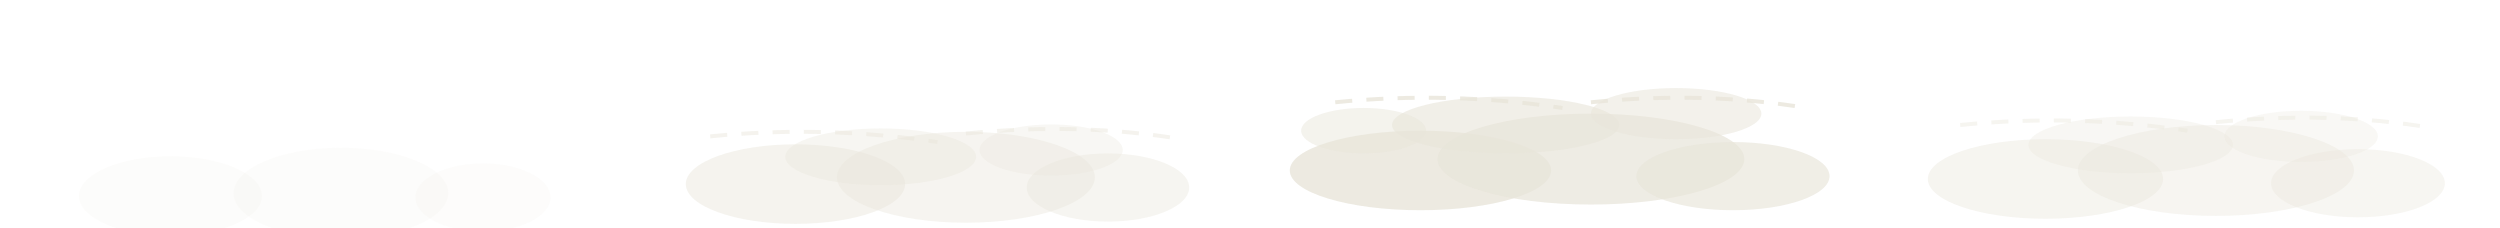
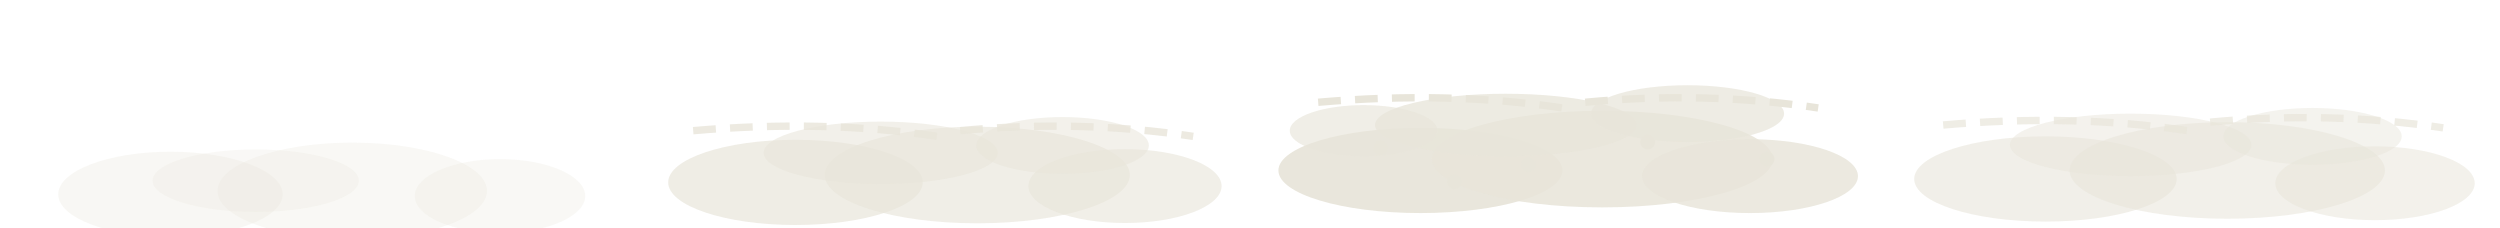
<svg xmlns="http://www.w3.org/2000/svg" width="880" height="80" viewBox="0 0 880 80">
  <g transform="translate(0 0)">
-     <ellipse cx="60" cy="69.0" rx="32.2" ry="14.0" fill="#E8E5DA" opacity="0.12" />
-     <ellipse cx="120" cy="68.0" rx="37.8" ry="16.0" fill="#E8E5DA" opacity="0.11" />
-     <ellipse cx="170" cy="69.5" rx="23.8" ry="12.0" fill="#E8E5DA" opacity="0.10" />
+     <ellipse cx="60" cy="68.4" rx="39.5" ry="15.0" fill="#E8E5DA" opacity="0.30" />
+     <ellipse cx="124" cy="67.2" rx="47.4" ry="17.0" fill="#E8E5DA" opacity="0.28" />
+     <ellipse cx="176" cy="69.0" rx="30.0" ry="13.0" fill="#E8E5DA" opacity="0.26" />
+     <ellipse cx="90" cy="63.6" rx="36.3" ry="11.0" fill="#E8E5DA" opacity="0.25" />
  </g>
  <g transform="translate(220 0)">
-     <ellipse cx="60" cy="64.8" rx="38.6" ry="14.0" fill="#E8E5DA" opacity="0.45" />
-     <ellipse cx="120" cy="62.4" rx="45.4" ry="16.0" fill="#E8E5DA" opacity="0.41" />
-     <ellipse cx="170" cy="66.0" rx="28.6" ry="12.0" fill="#E8E5DA" opacity="0.38" />
-     <ellipse cx="90" cy="55.2" rx="33.6" ry="10.0" fill="#E8E5DA" opacity="0.34" />
-     <ellipse cx="150" cy="52.8" rx="25.2" ry="9.0" fill="#E8E5DA" opacity="0.31" />
-     <path d="M30 48 Q70 44 110 50 M120 47 Q160 43 196 49" fill="none" stroke="#E8E5DA" stroke-width="1.4" stroke-dasharray="6 5" opacity="0.45" />
+     <ellipse cx="60" cy="64.2" rx="44.8" ry="15.0" fill="#E8E5DA" opacity="0.70" />
+     <ellipse cx="124" cy="61.6" rx="53.7" ry="17.0" fill="#E8E5DA" opacity="0.66" />
+     <ellipse cx="176" cy="65.5" rx="34.0" ry="13.0" fill="#E8E5DA" opacity="0.62" />
+     <ellipse cx="90" cy="53.8" rx="41.2" ry="11.0" fill="#E8E5DA" opacity="0.57" />
+     <ellipse cx="154" cy="51.2" rx="30.4" ry="10.0" fill="#E8E5DA" opacity="0.53" />
+     <path d="M24 46 Q70 42 110 48 M118 46 Q160 42 200 48" fill="none" stroke="#E8E5DA" stroke-width="2.6" stroke-dasharray="8 5" opacity="0.80" />
  </g>
  <g transform="translate(440 0)">
-     <ellipse cx="60" cy="60.0" rx="46.0" ry="14.0" fill="#E8E5DA" opacity="0.80" />
-     <ellipse cx="120" cy="56.0" rx="54.0" ry="16.0" fill="#E8E5DA" opacity="0.74" />
-     <ellipse cx="170" cy="62.0" rx="34.0" ry="12.0" fill="#E8E5DA" opacity="0.67" />
-     <ellipse cx="90" cy="44.0" rx="40.0" ry="10.0" fill="#E8E5DA" opacity="0.61" />
-     <ellipse cx="150" cy="40.0" rx="30.0" ry="9.0" fill="#E8E5DA" opacity="0.54" />
-     <ellipse cx="40" cy="46.0" rx="22.0" ry="8.0" fill="#E8E5DA" opacity="0.48" />
-     <path d="M30 36 Q70 32 110 38 M120 36 Q160 32 196 38" fill="none" stroke="#E8E5DA" stroke-width="1.4" stroke-dasharray="6 5" opacity="0.80" />
+     <ellipse cx="60" cy="60.0" rx="50.0" ry="15.0" fill="#E8E5DA" opacity="0.95" />
+     <ellipse cx="124" cy="56.0" rx="60.0" ry="17.0" fill="#E8E5DA" opacity="0.89" />
+     <ellipse cx="176" cy="62.0" rx="38.0" ry="13.0" fill="#E8E5DA" opacity="0.84" />
+     <ellipse cx="90" cy="44.0" rx="46.0" ry="11.0" fill="#E8E5DA" opacity="0.78" />
+     <ellipse cx="154" cy="40.0" rx="34.0" ry="10.0" fill="#E8E5DA" opacity="0.72" />
+     <ellipse cx="40" cy="46.0" rx="26.0" ry="9.0" fill="#E8E5DA" opacity="0.66" />
+     <path d="M24 36 Q70 32 110 38 M118 36 Q160 32 200 38" fill="none" stroke="#E8E5DA" stroke-width="2.6" stroke-dasharray="8 5" opacity="1.00" />
+     <circle cx="46" cy="52" r="2.6" fill="#E8E5DA" />
+     <circle cx="98" cy="58" r="2.6" fill="#E8E5DA" />
+     <circle cx="140" cy="50" r="2.6" fill="#E8E5DA" />
+     <circle cx="182" cy="56" r="2.6" fill="#E8E5DA" />
+     <circle cx="72" cy="64" r="2.6" fill="#E8E5DA" />
  </g>
  <g transform="translate(660 0)">
-     <ellipse cx="60" cy="63.0" rx="41.4" ry="14.0" fill="#E8E5DA" opacity="0.40" />
-     <ellipse cx="120" cy="60.0" rx="48.6" ry="16.0" fill="#E8E5DA" opacity="0.37" />
-     <ellipse cx="170" cy="64.5" rx="30.6" ry="12.0" fill="#E8E5DA" opacity="0.34" />
-     <ellipse cx="90" cy="51.0" rx="36.0" ry="10.0" fill="#E8E5DA" opacity="0.30" />
-     <ellipse cx="150" cy="48.0" rx="27.0" ry="9.0" fill="#E8E5DA" opacity="0.27" />
-     <path d="M30 44 Q70 40 110 46 M120 43 Q160 39 196 45" fill="none" stroke="#E8E5DA" stroke-width="1.4" stroke-dasharray="6 5" opacity="0.40" />
+     <ellipse cx="60" cy="63.0" rx="46.2" ry="15.0" fill="#E8E5DA" opacity="0.60" />
+     <ellipse cx="124" cy="60.0" rx="55.5" ry="17.0" fill="#E8E5DA" opacity="0.56" />
+     <ellipse cx="176" cy="64.5" rx="35.1" ry="13.0" fill="#E8E5DA" opacity="0.53" />
+     <ellipse cx="90" cy="51.0" rx="42.5" ry="11.0" fill="#E8E5DA" opacity="0.49" />
+     <ellipse cx="154" cy="48.0" rx="31.4" ry="10.0" fill="#E8E5DA" opacity="0.46" />
+     <path d="M24 44 Q70 40 110 46 M118 43 Q160 39 200 45" fill="none" stroke="#E8E5DA" stroke-width="2.6" stroke-dasharray="8 5" opacity="0.70" />
  </g>
</svg>
